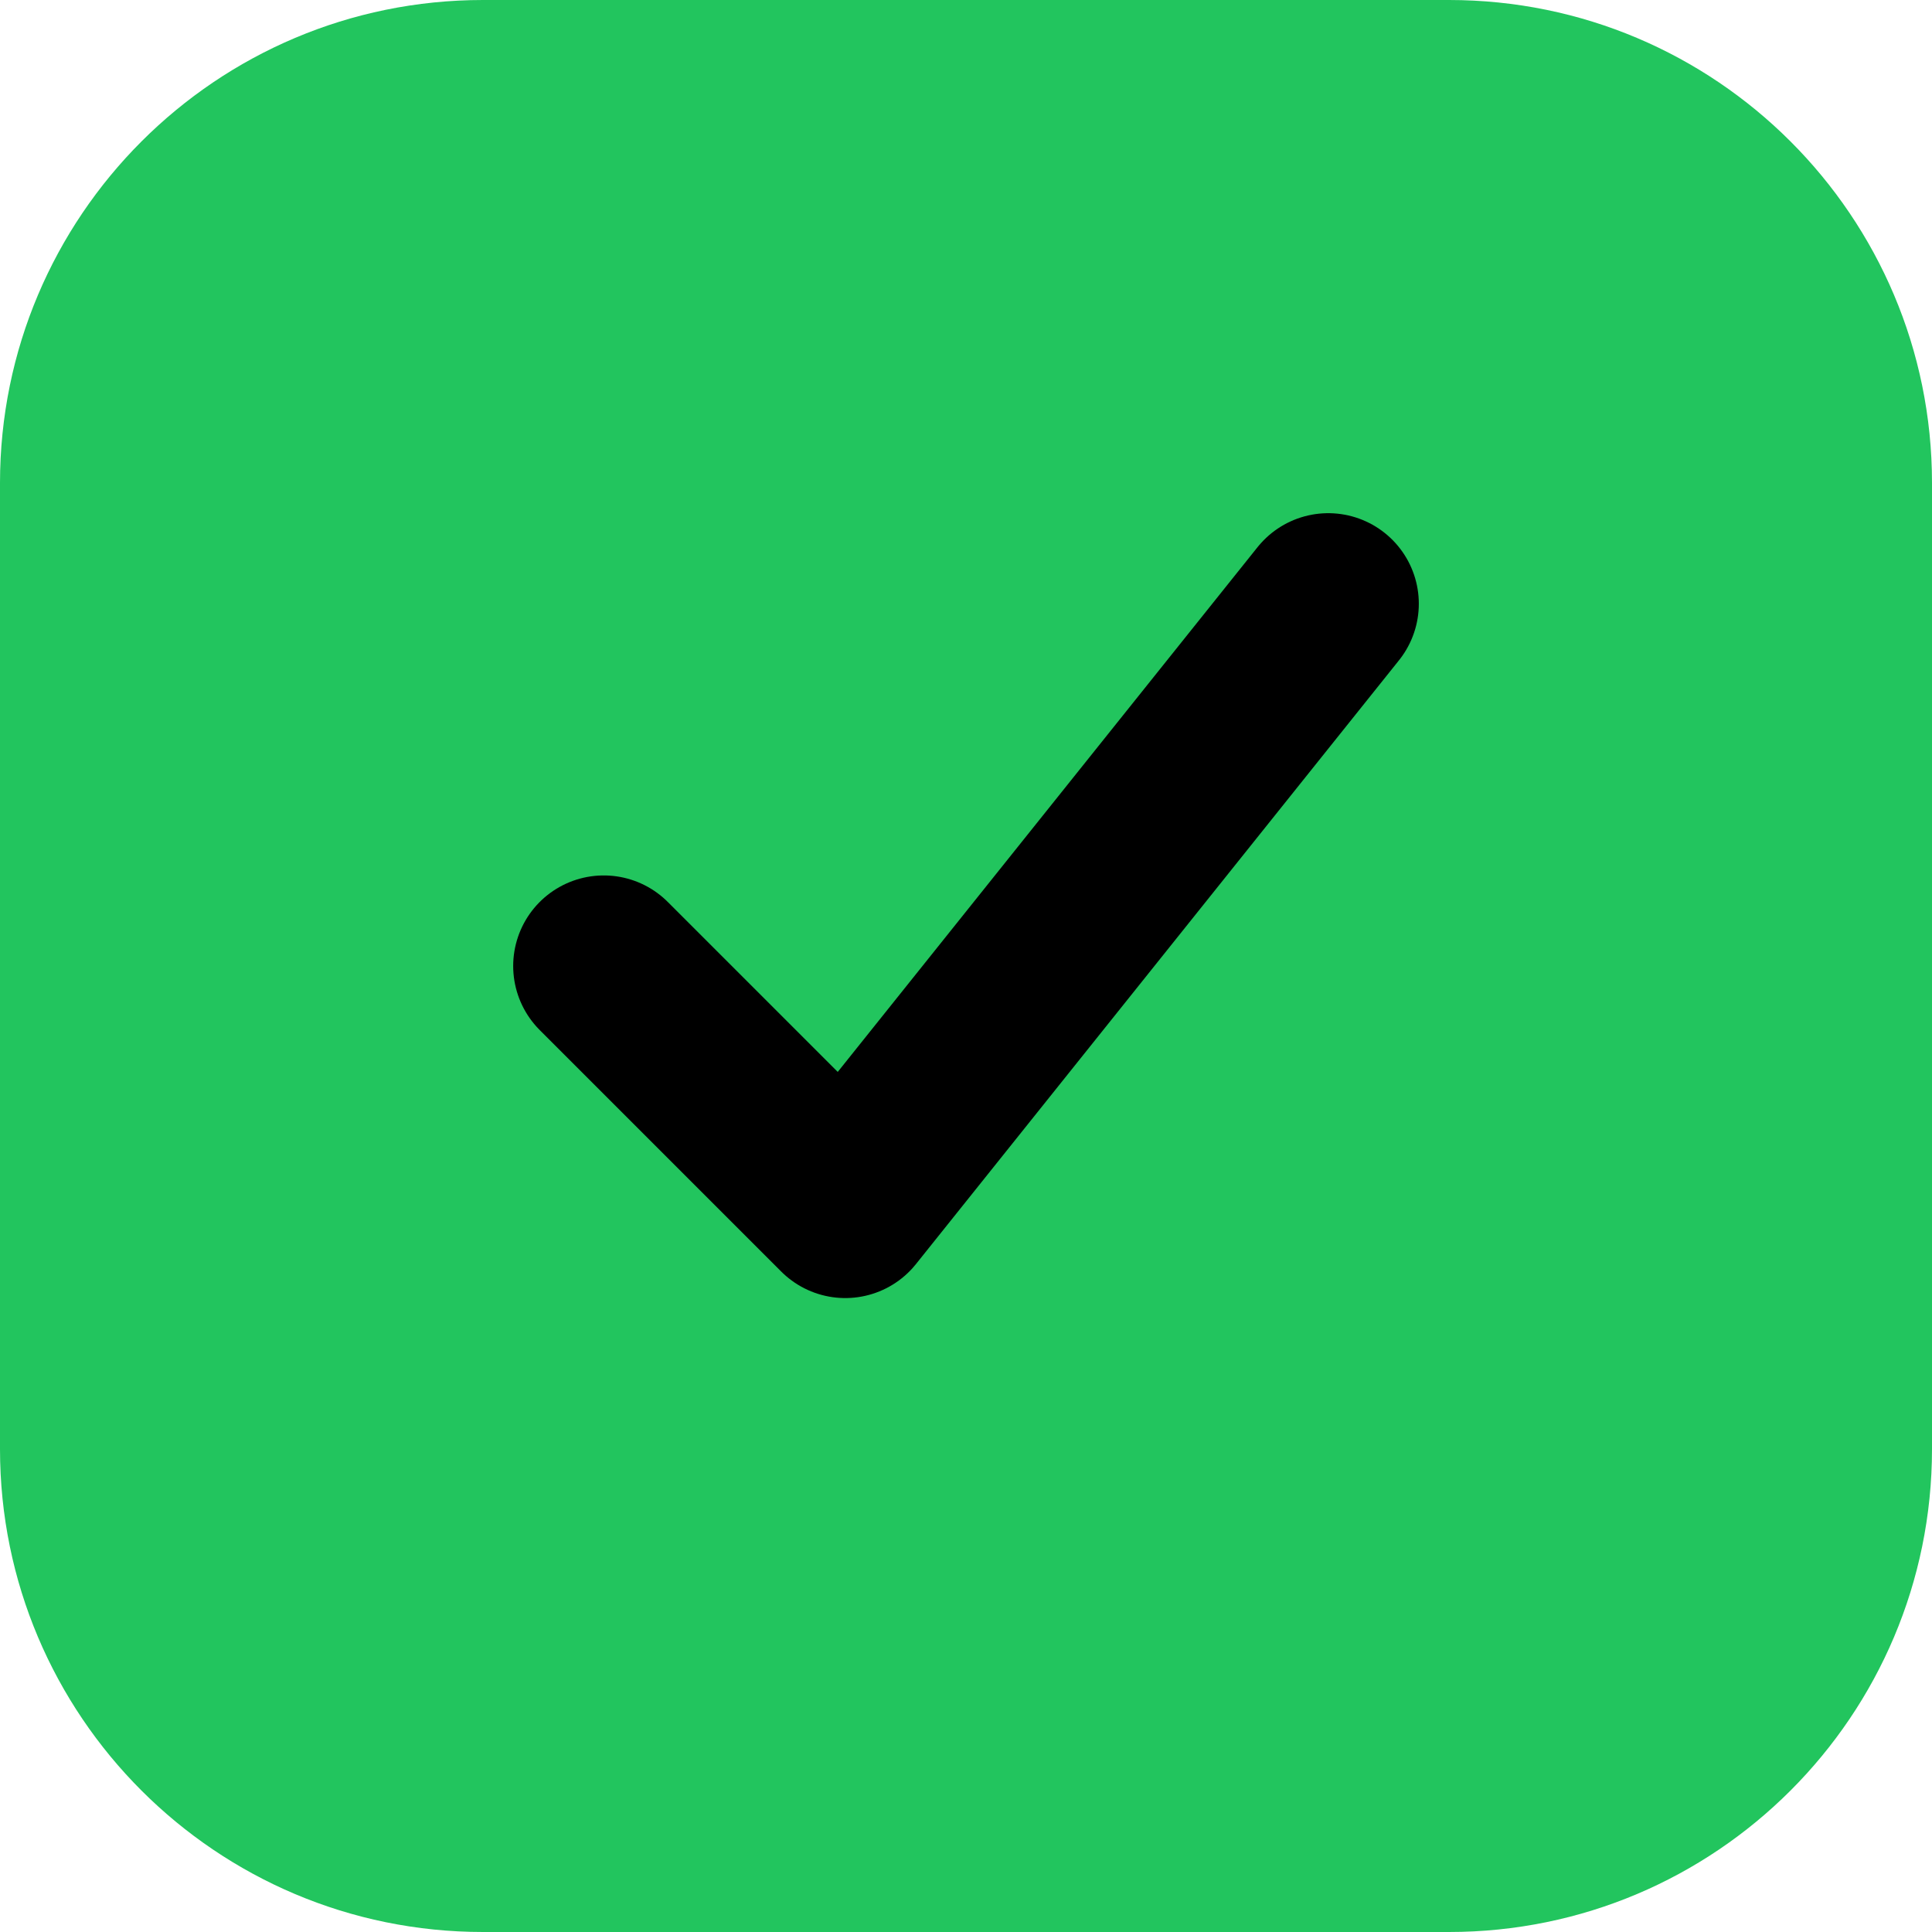
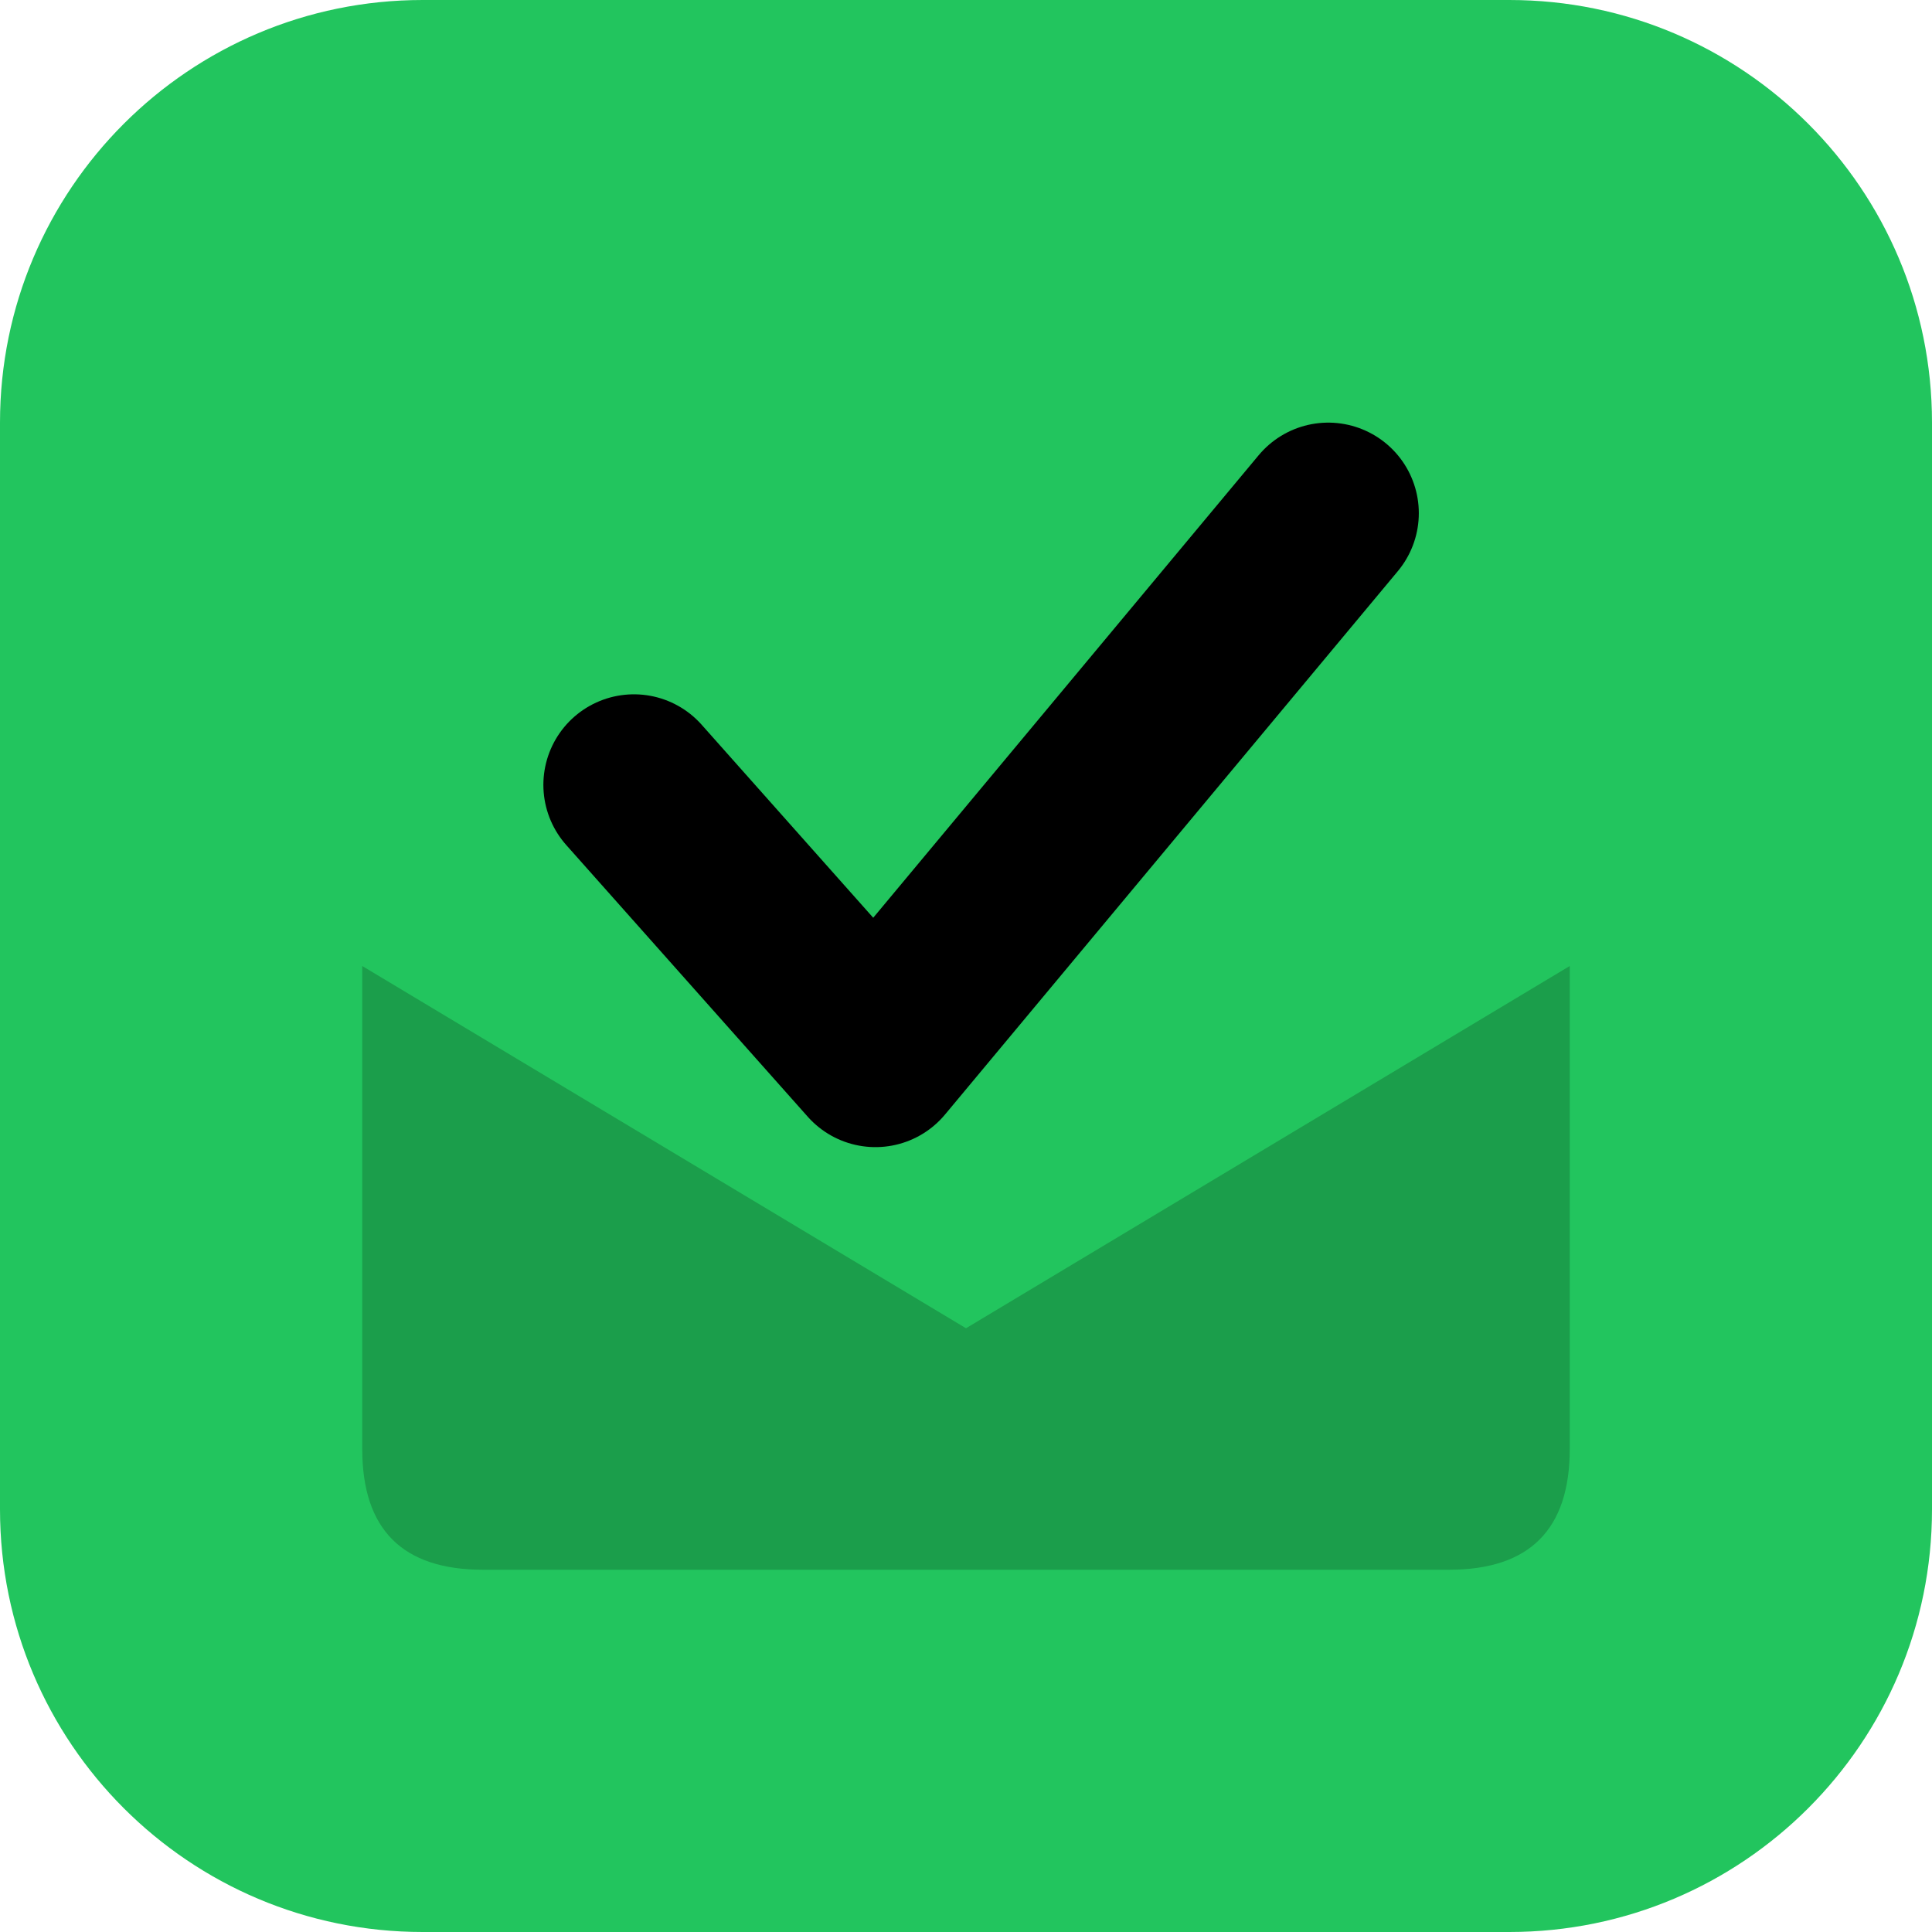
<svg xmlns="http://www.w3.org/2000/svg" viewBox="0 0 32 32">
-   <rect width="32" height="32" rx="8" fill="#22c55e" />
-   <polyline points="22,10 14,20 10,16" fill="none" stroke="#000" stroke-width="3" stroke-linecap="round" stroke-linejoin="round" />
+   <rect width="32" height="32" rx="7" fill="#22C55E" />
+   <path d="M6 16 L6 24 Q6 26 8 26 L24 26 Q26 26 26 24 L26 16 L16 22 Z" fill="black" fill-opacity="0.2" />
+   <polyline points="10.5,13 14.5,17.5 22,8.5" stroke="black" stroke-width="3" stroke-linecap="round" stroke-linejoin="round" fill="none" />
</svg>
